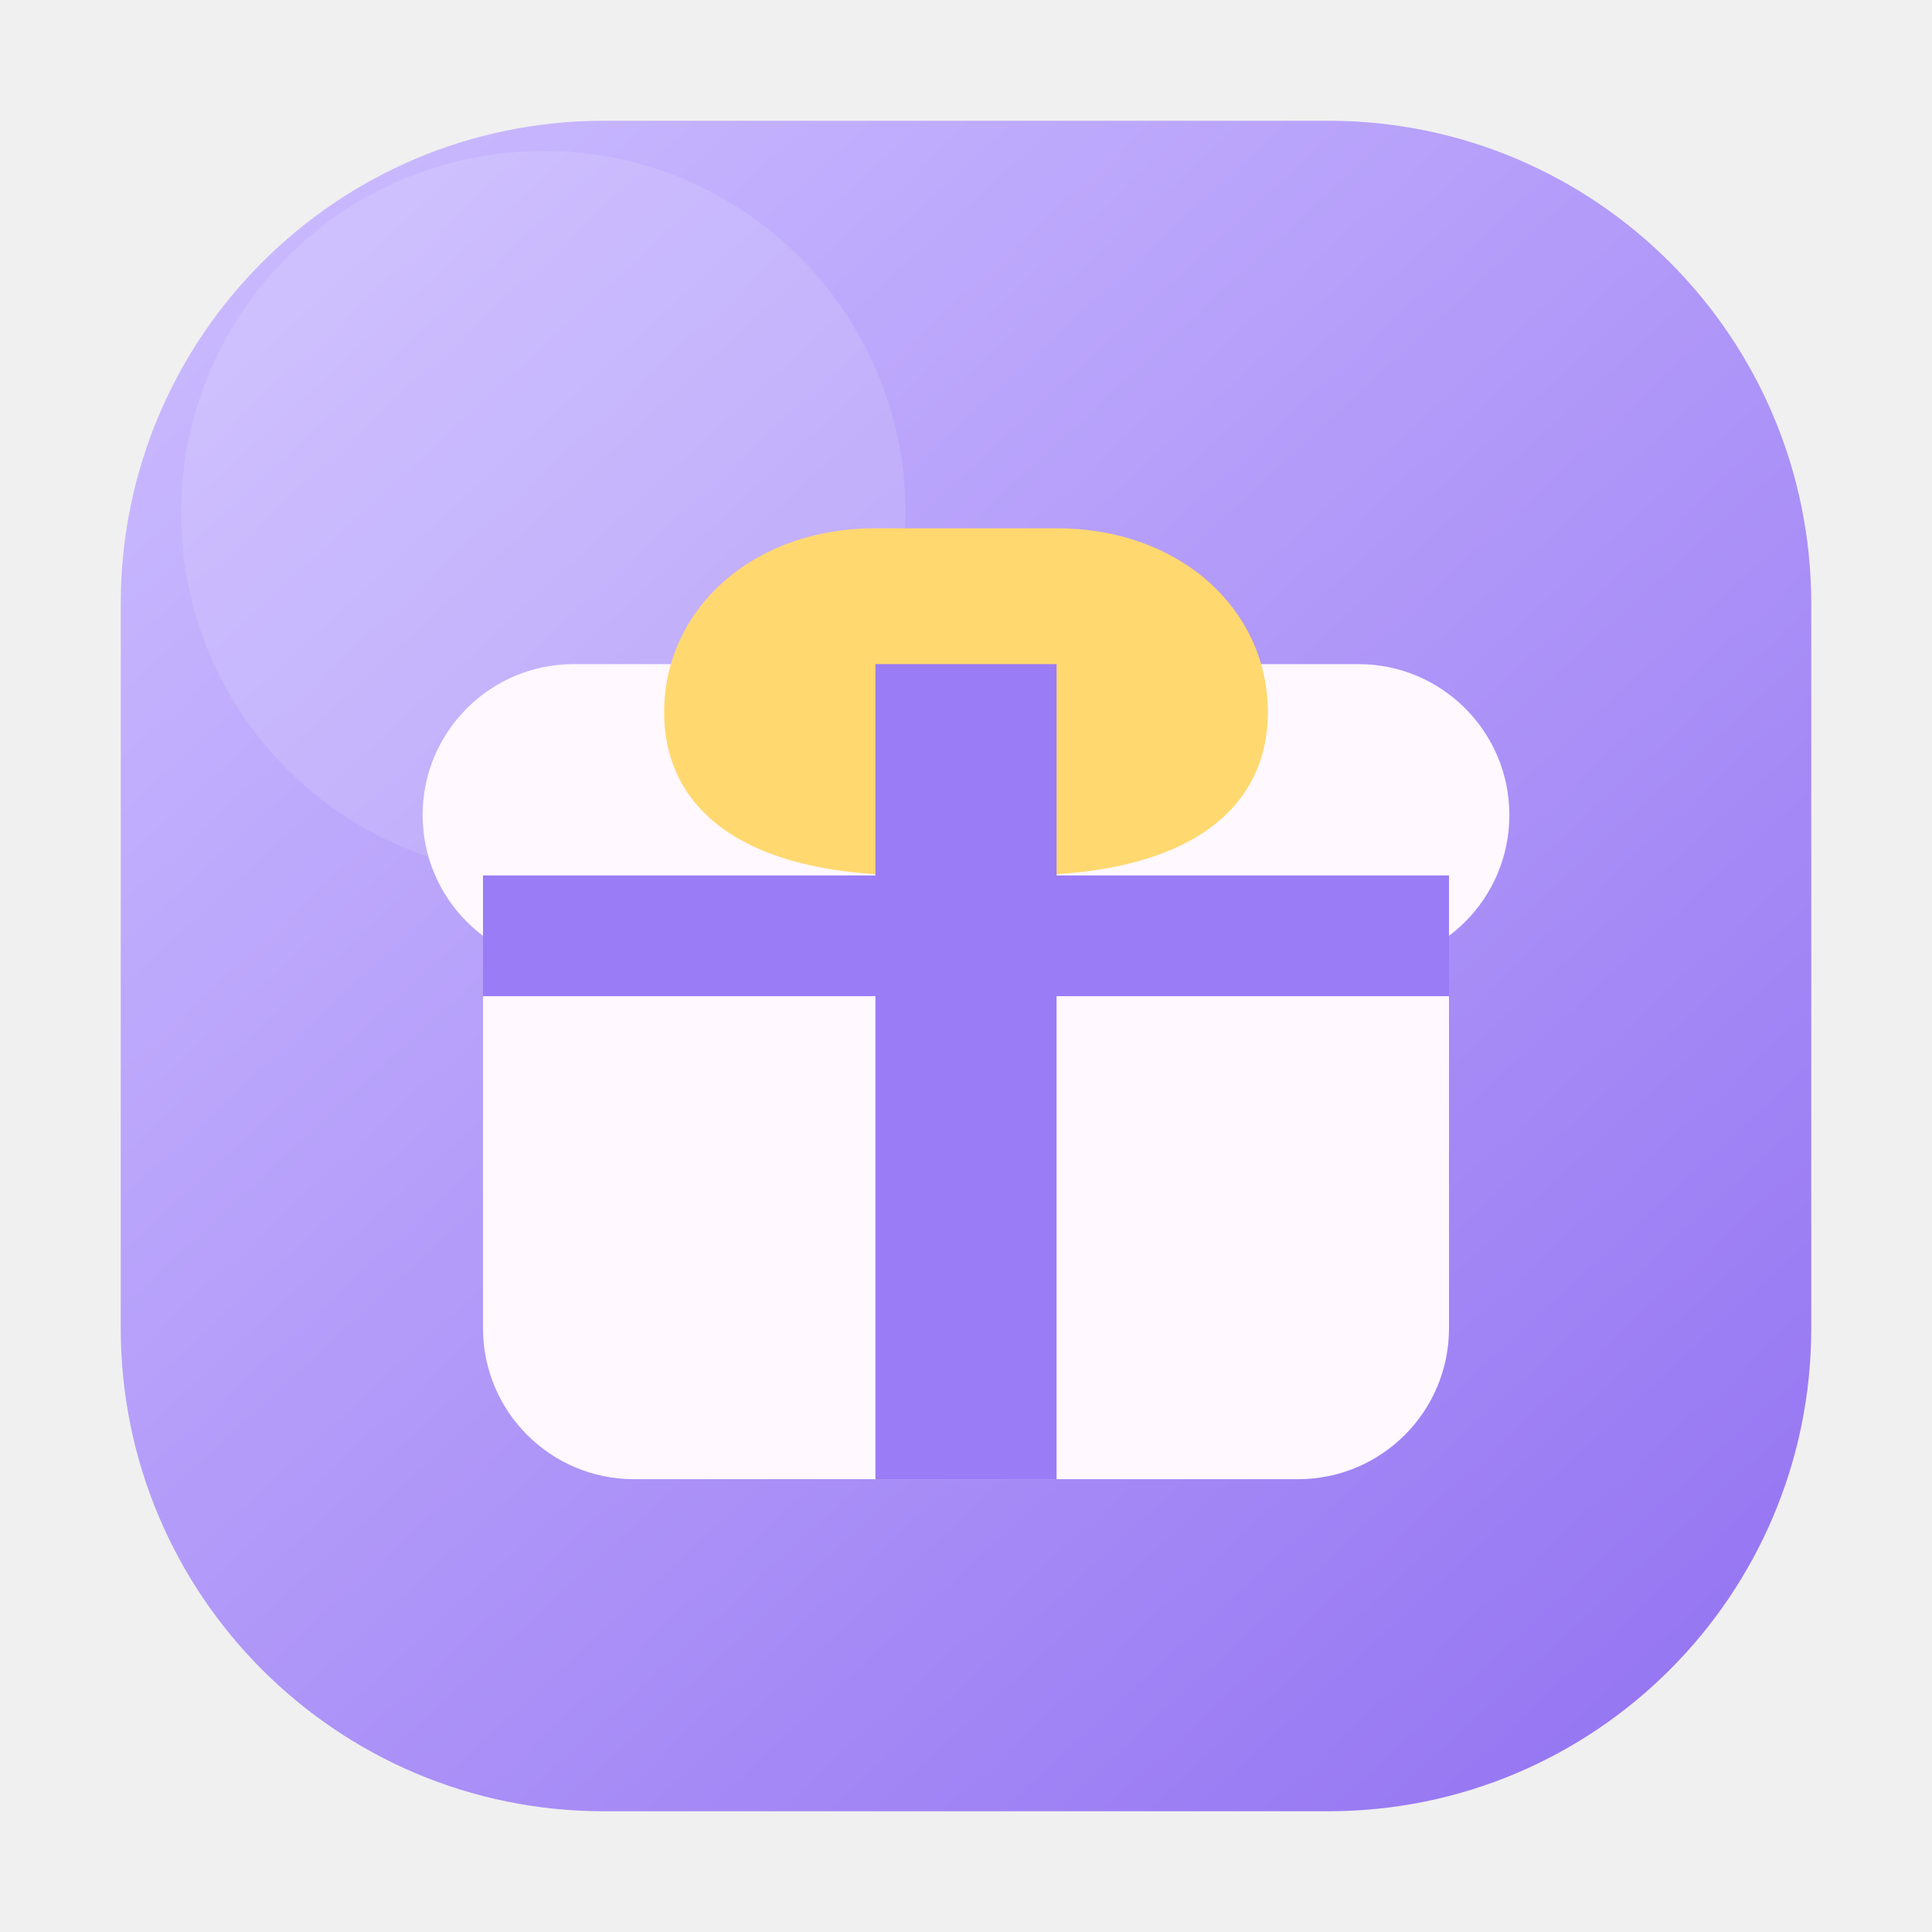
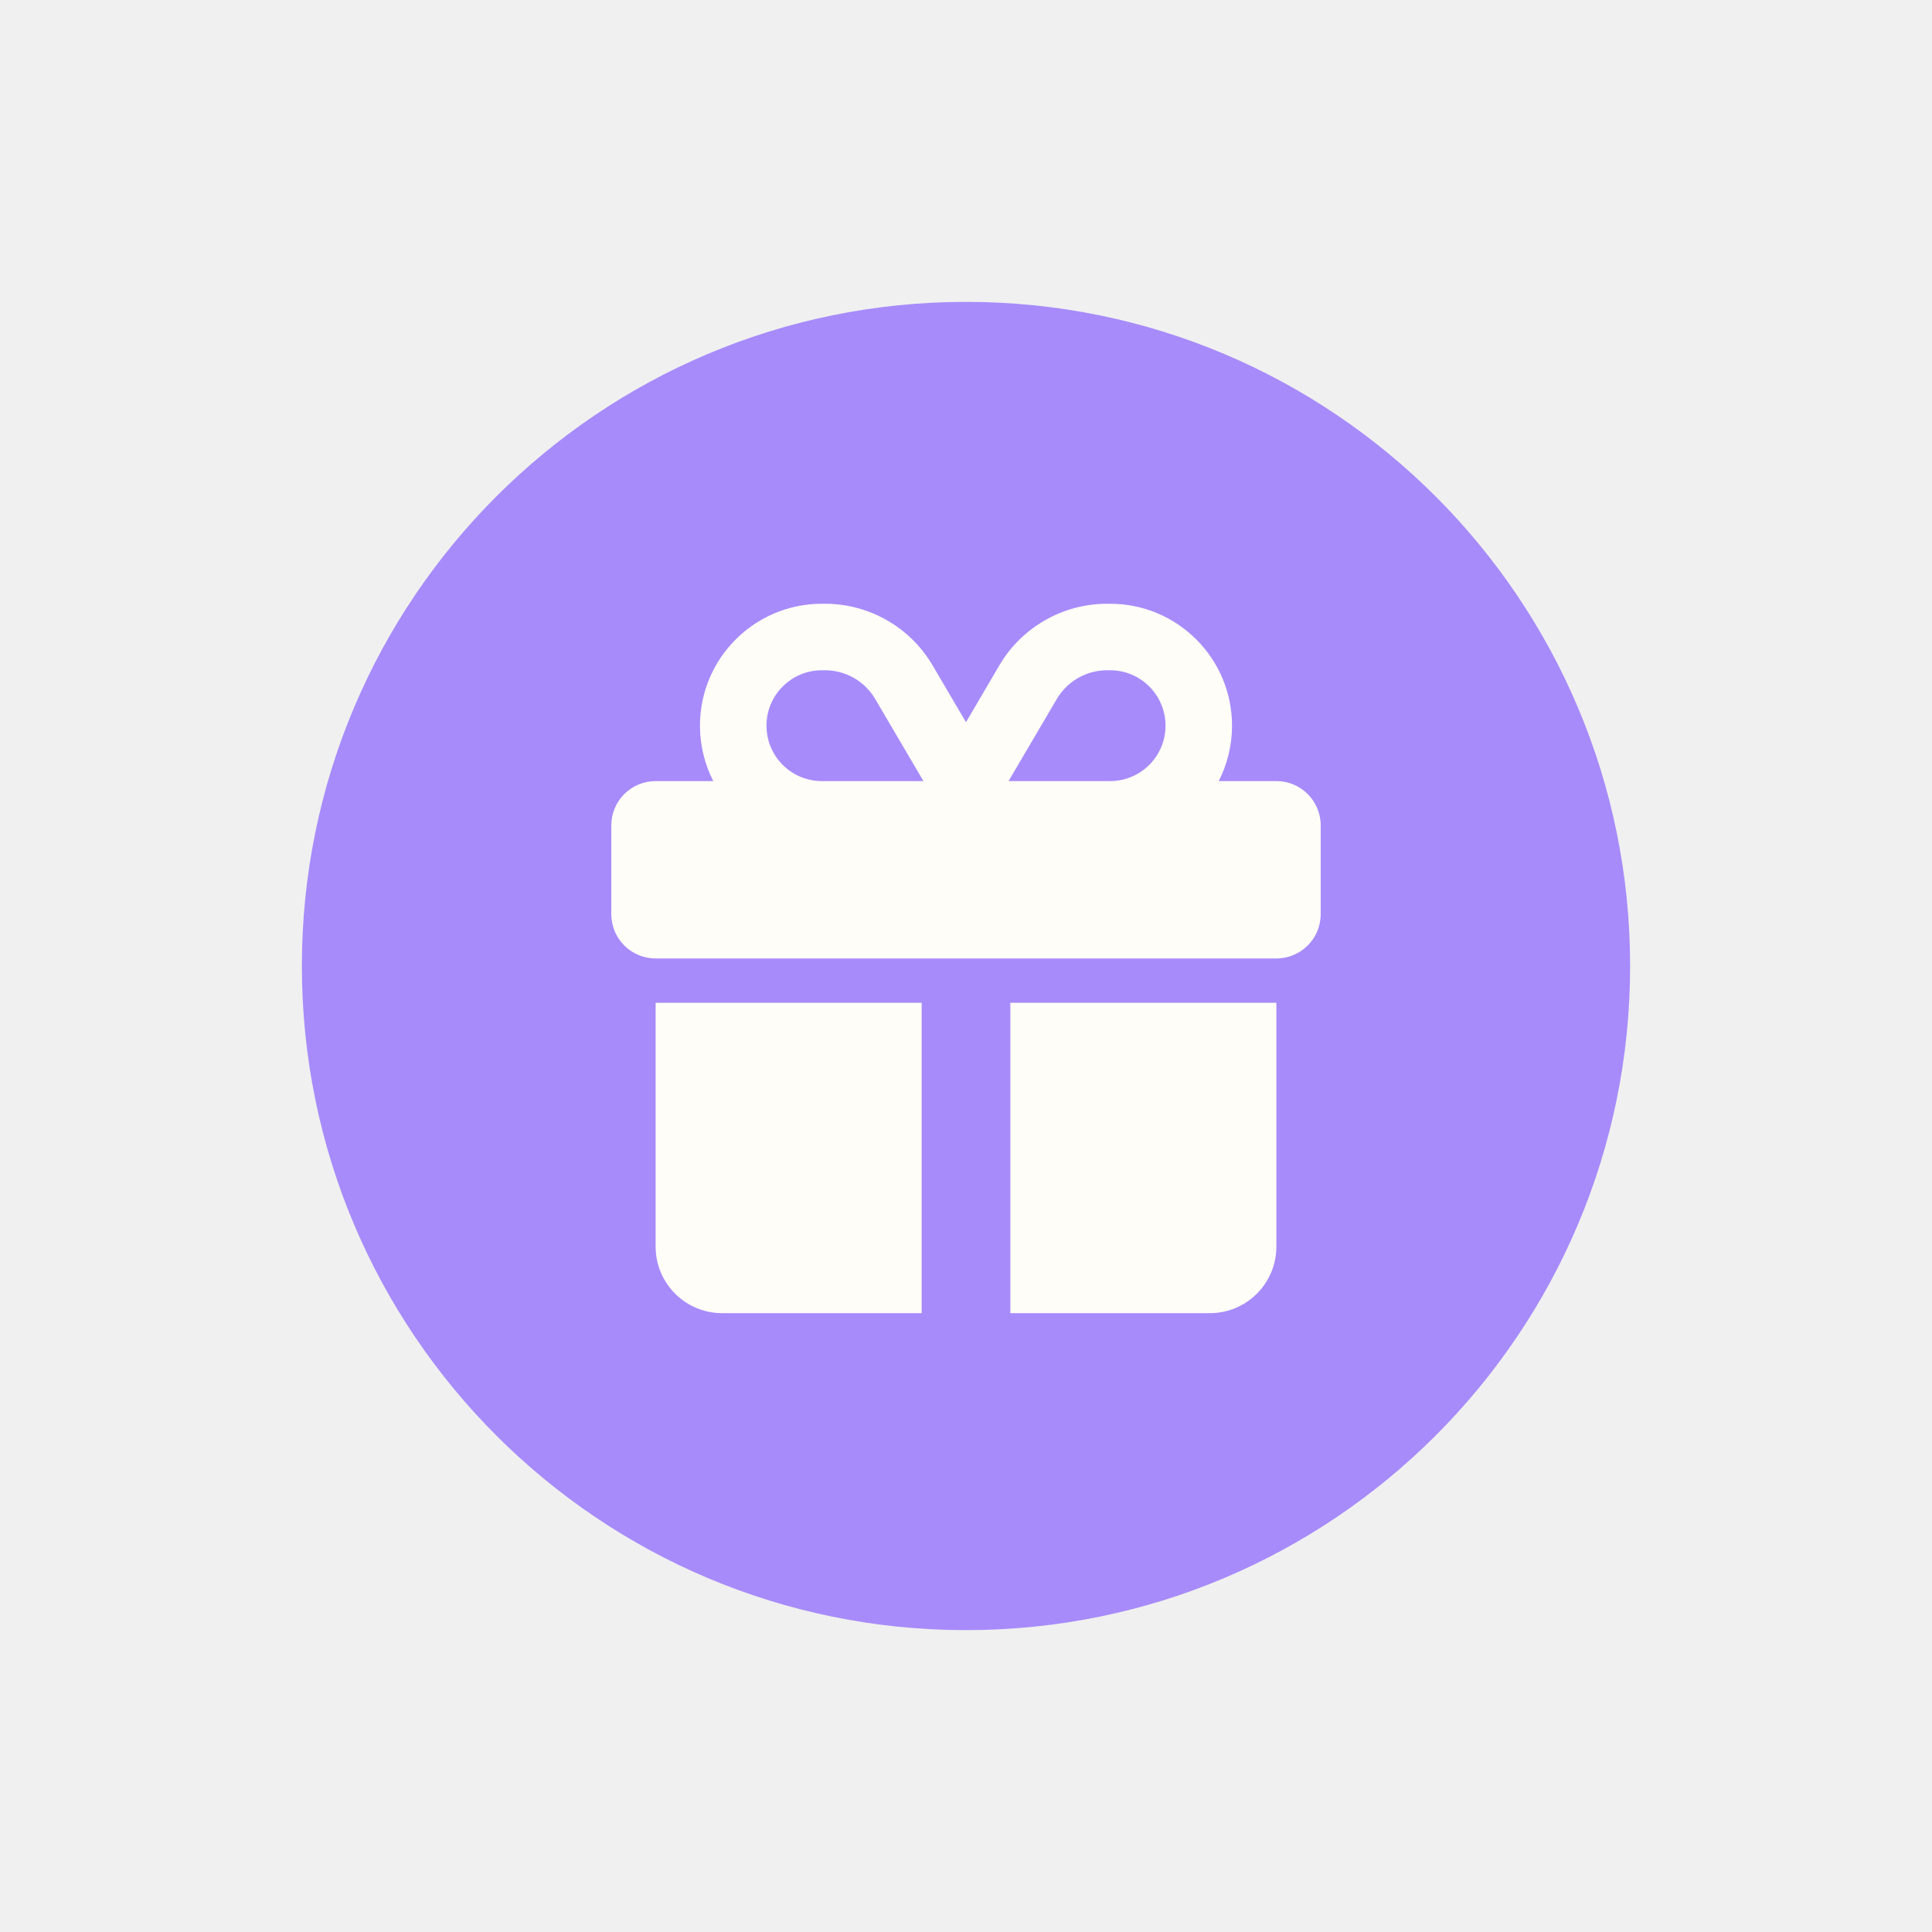
<svg xmlns="http://www.w3.org/2000/svg" viewBox="0 0 64 64" role="img" aria-label="Gift favicon">
-   <defs>
-     <linearGradient id="giftBg" x1="8" y1="6" x2="56" y2="58" gradientUnits="userSpaceOnUse">
-       <stop offset="0" stop-color="#cabaff" />
-       <stop offset="1" stop-color="#9575f2" />
-     </linearGradient>
-   </defs>
-   <rect x="4" y="4" width="56" height="56" rx="16" fill="url(#giftBg)" />
-   <circle cx="18" cy="17" r="12" fill="#ffffff" opacity=".12" />
-   <rect x="16" y="28" width="32" height="21" rx="5" fill="#fff8ff" />
-   <rect x="14" y="22" width="36" height="10" rx="5" fill="#fff8ff" />
-   <path d="M29 17.5c-4.1 0-7 2.7-7 6.1 0 2.9 2.2 5.4 8.3 5.4H32V17.5h-3Z" fill="#ffd86f" />
-   <path d="M35 17.5c4.1 0 7 2.7 7 6.1 0 2.9-2.2 5.4-8.3 5.4H32V17.5h3Z" fill="#ffd86f" />
-   <path d="M29 22h6v27h-6z" fill="#9a7cf6" />
-   <path d="M16 31h32" fill="none" stroke="#9a7cf6" stroke-width="4" />
+   <circle cx="32" cy="32" r="22" fill="#a78bfa" />
+   <svg x="20.25" y="20" width="23.5" height="23.5" viewBox="0 0 512 512" aria-hidden="true">
+     <path fill="#fffdf8" d="M190.5 68.8L225.3 128l-1.3 0-72 0c-22.1 0-40-17.9-40-40s17.9-40 40-40l2.2 0c14.9 0 28.8 7.9 36.3 20.8zM64 88c0 14.4 3.5 28 9.6 40L32 128c-17.7 0-32 14.3-32 32l0 64c0 17.7 14.3 32 32 32l448 0c17.7 0 32-14.3 32-32l0-64c0-17.7-14.3-32-32-32l-41.6 0c6.1-12 9.6-25.6 9.6-40c0-48.6-39.4-88-88-88l-2.2 0c-31.9 0-61.5 16.9-77.7 44.4L256 85.5l-24.1-41C215.7 16.9 186.1 0 154.2 0L152 0C103.4 0 64 39.4 64 88zm336 0c0 22.1-17.9 40-40 40l-72 0-1.3 0 34.8-59.2C329.1 55.9 342.9 48 357.8 48l2.2 0c22.1 0 40 17.9 40 40zM32 288l0 176c0 26.5 21.5 48 48 48l144 0 0-224L32 288zM288 512l144 0c26.5 0 48-21.5 48-48l0-176-192 0 0 224z" />
+   </svg>
</svg>
